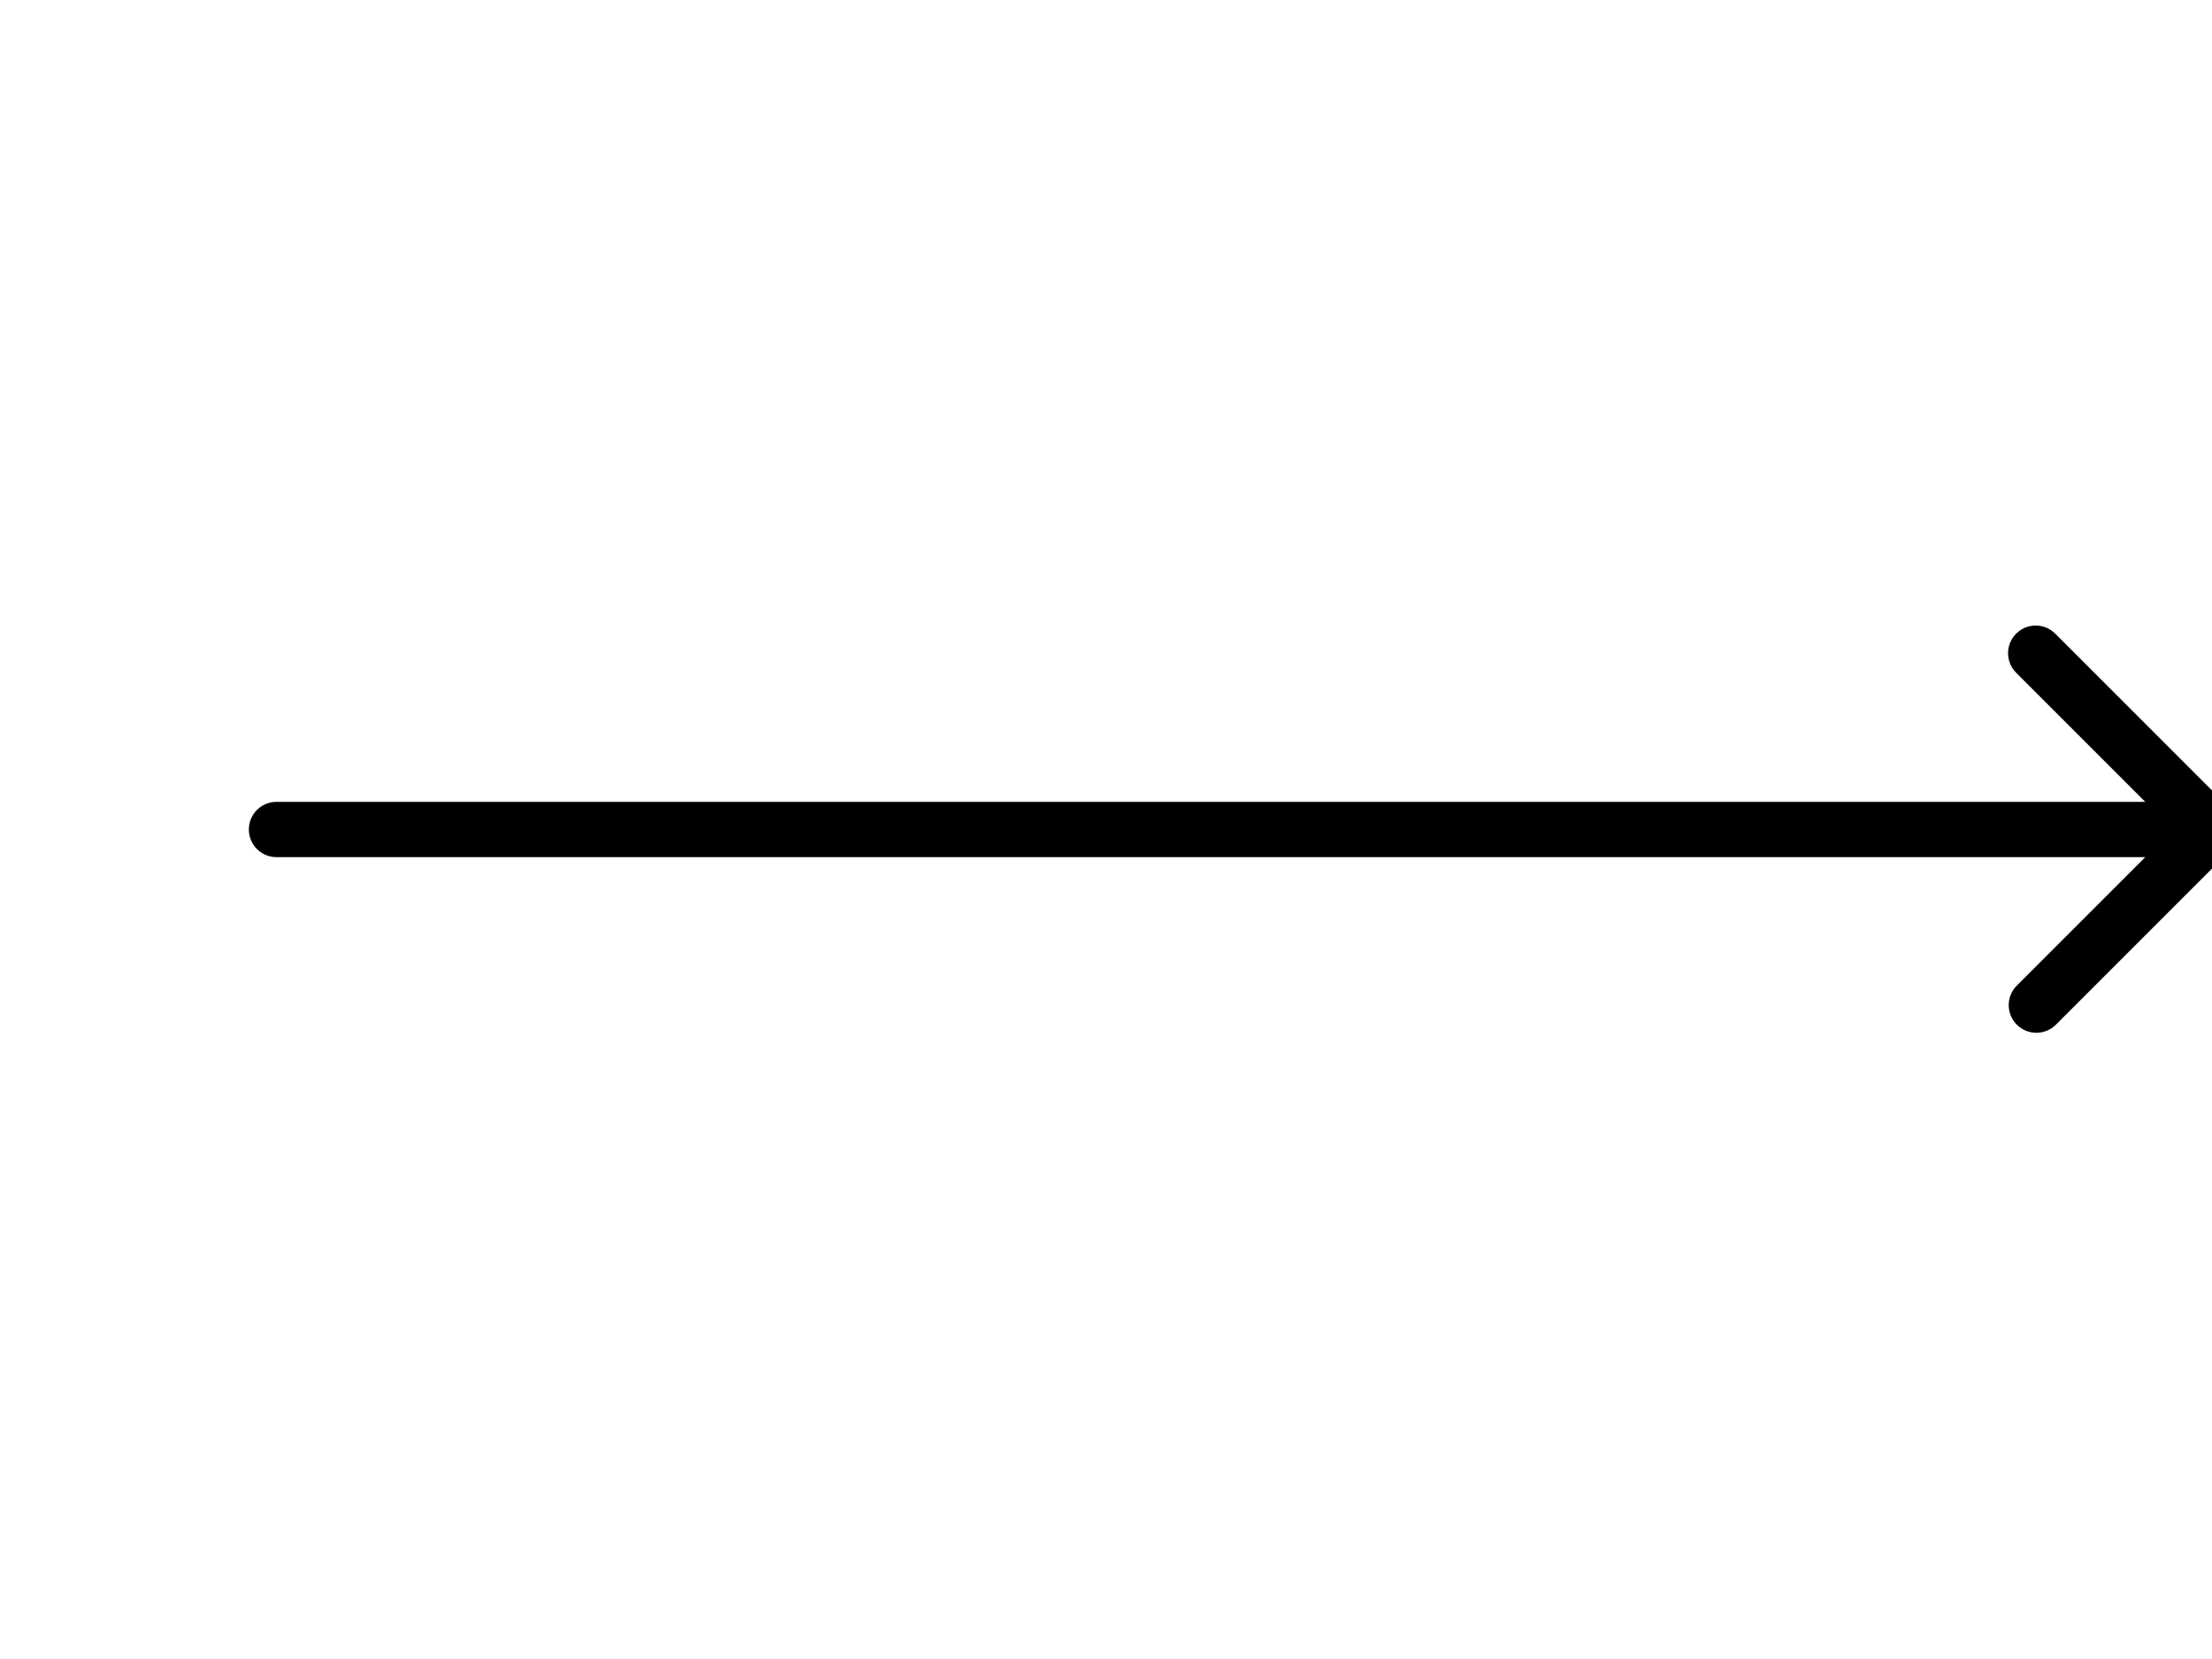
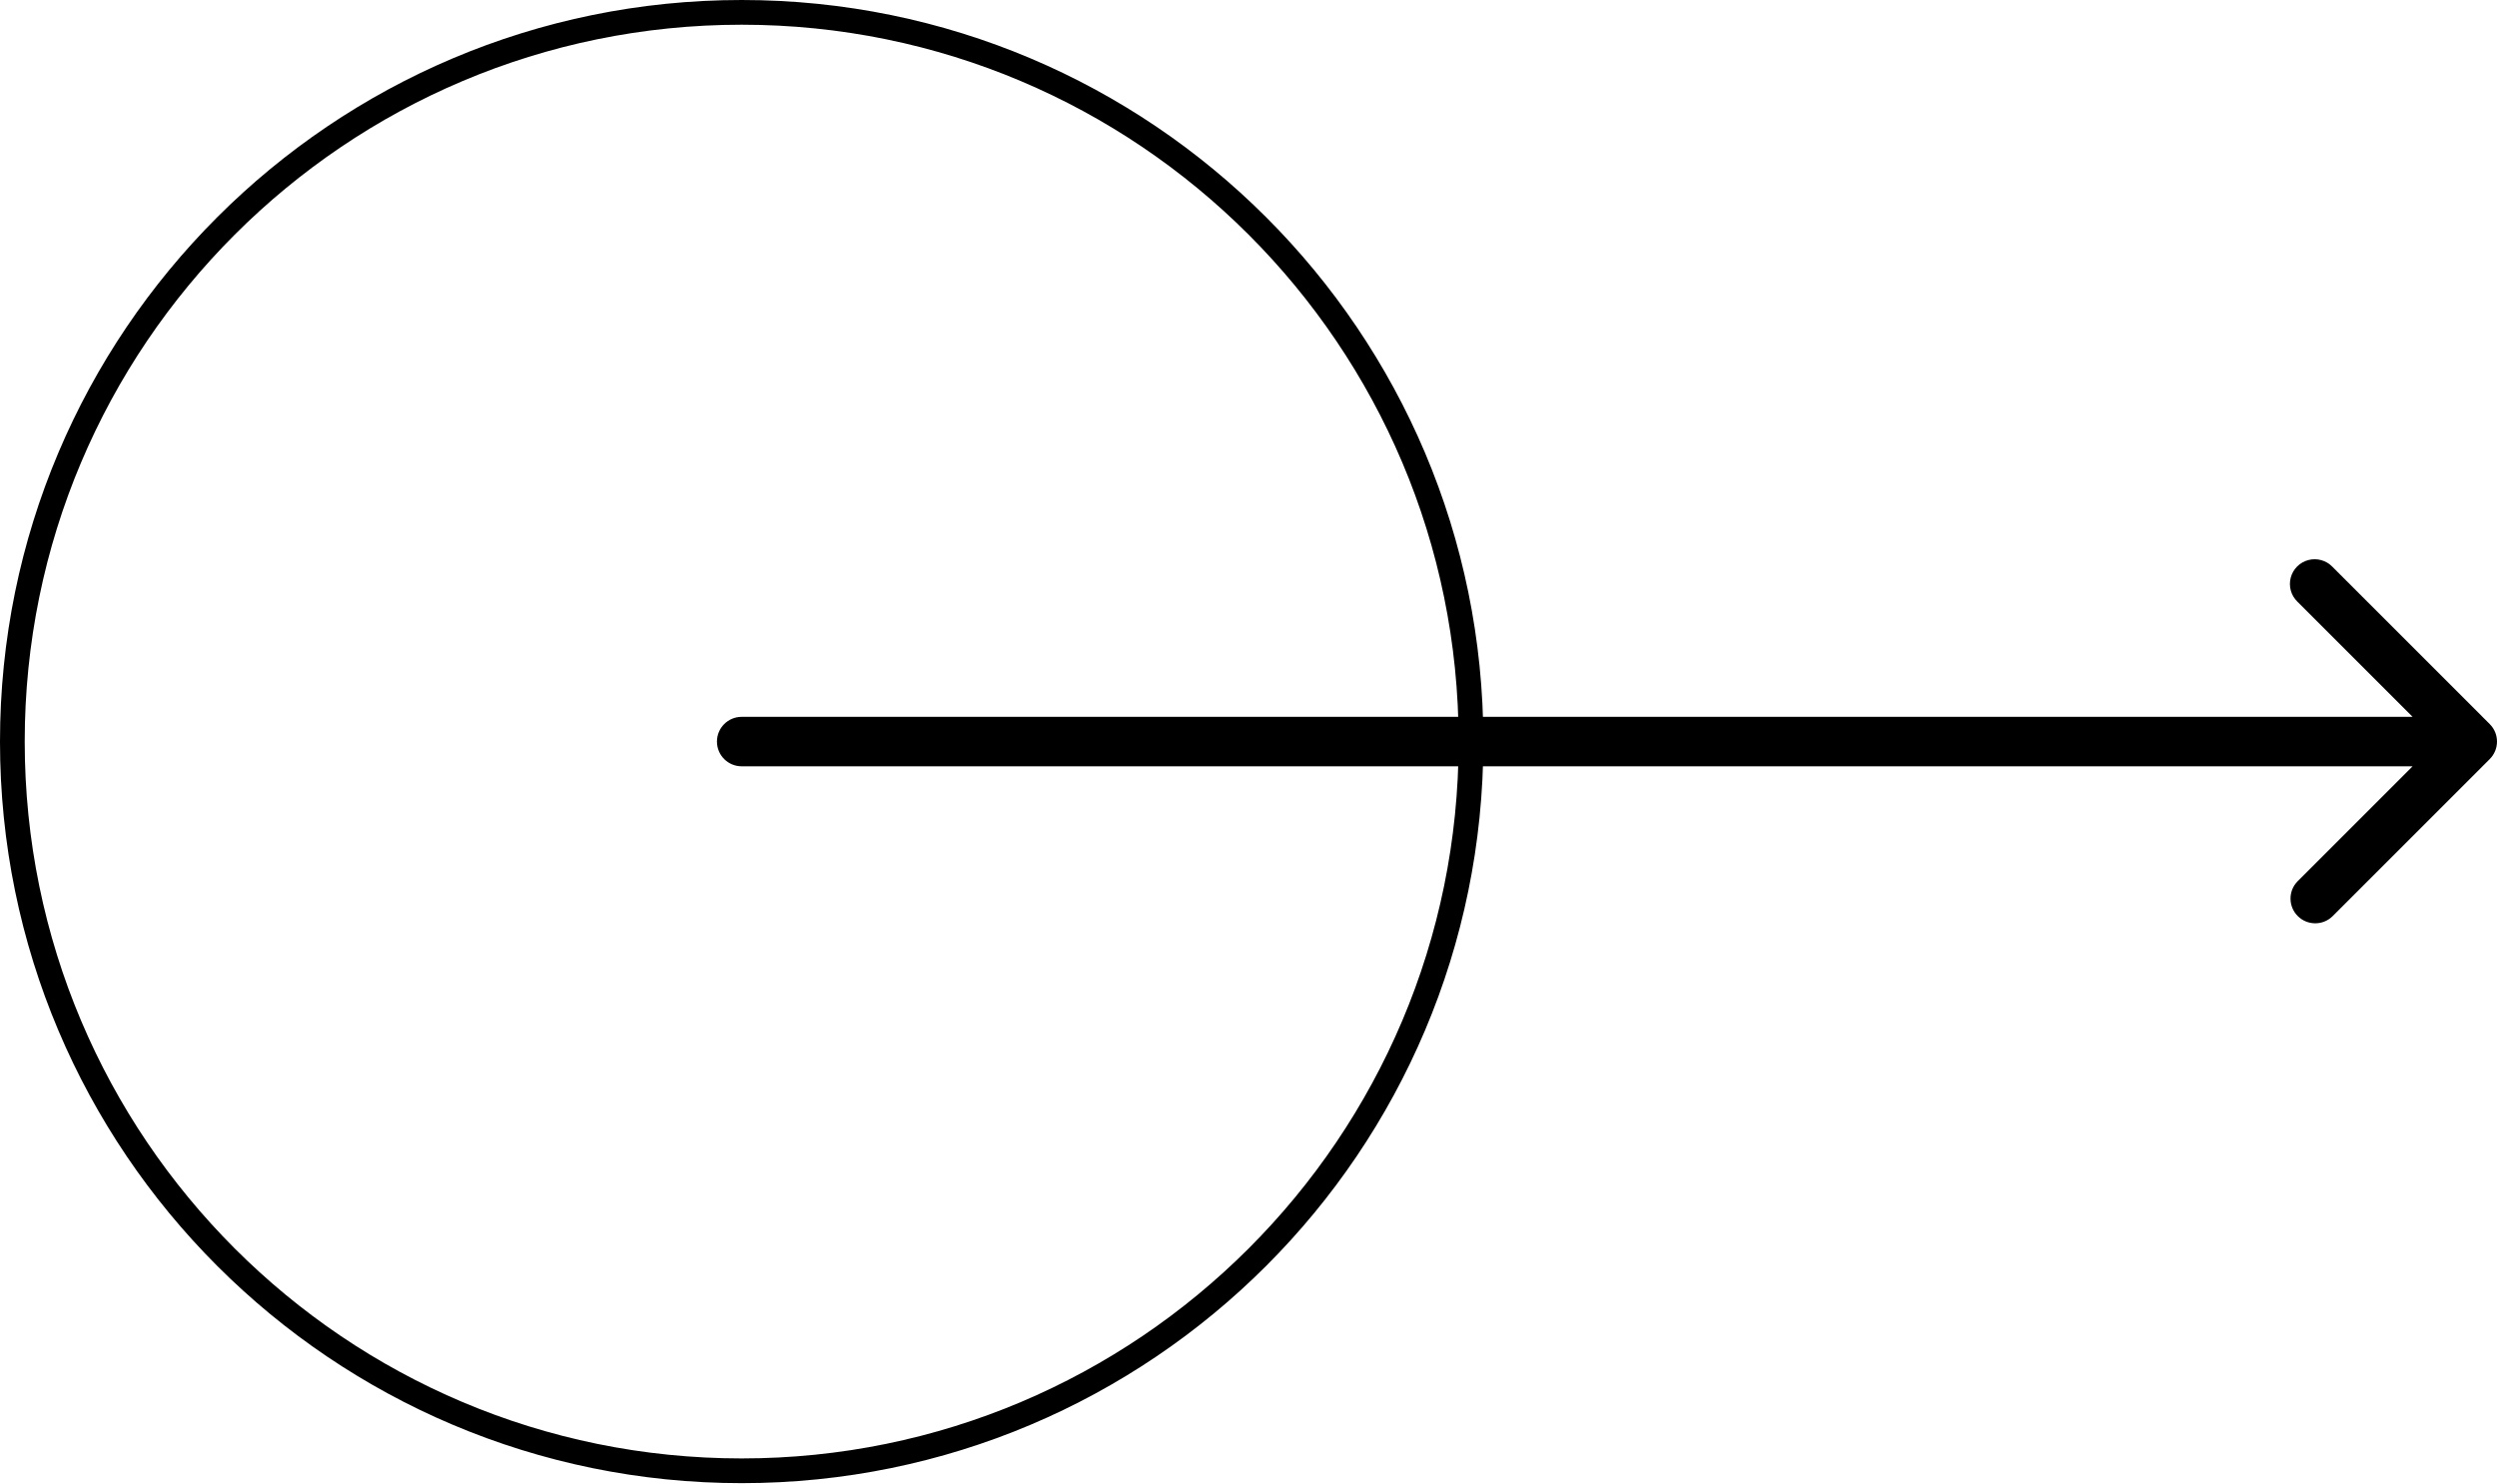
- <svg xmlns="http://www.w3.org/2000/svg" fill="none" viewBox="0 0 80 60">
-   <path fill="#000" d="M10 31a1 1 0 1 1 0-2v2Zm70.707-1.707a1 1 0 0 1 0 1.414l-6.364 6.364a1 1 0 0 1-1.414-1.414L78.586 30l-5.657-5.657a1 1 0 1 1 1.414-1.414l6.364 6.364ZM10 30v-1h70v2H10v-1Z" />
+ <svg xmlns="http://www.w3.org/2000/svg" fill="none" viewBox="0 0 101 60">
+   <circle cx="30" cy="30" r="29.5" stroke="#000" fill="transparent" transform="matrix(1 0 0 -1 0 60)" />
+   <path fill="#000" d="M30 31a1 1 0 1 1 0-2v2Zm70.707-1.707a1 1 0 0 1 0 1.414l-6.364 6.364a1 1 0 0 1-1.414-1.414L98.586 30l-5.657-5.657a1 1 0 1 1 1.414-1.414l6.364 6.364ZM30 30v-1h70v2H30v-1Z" />
</svg>
